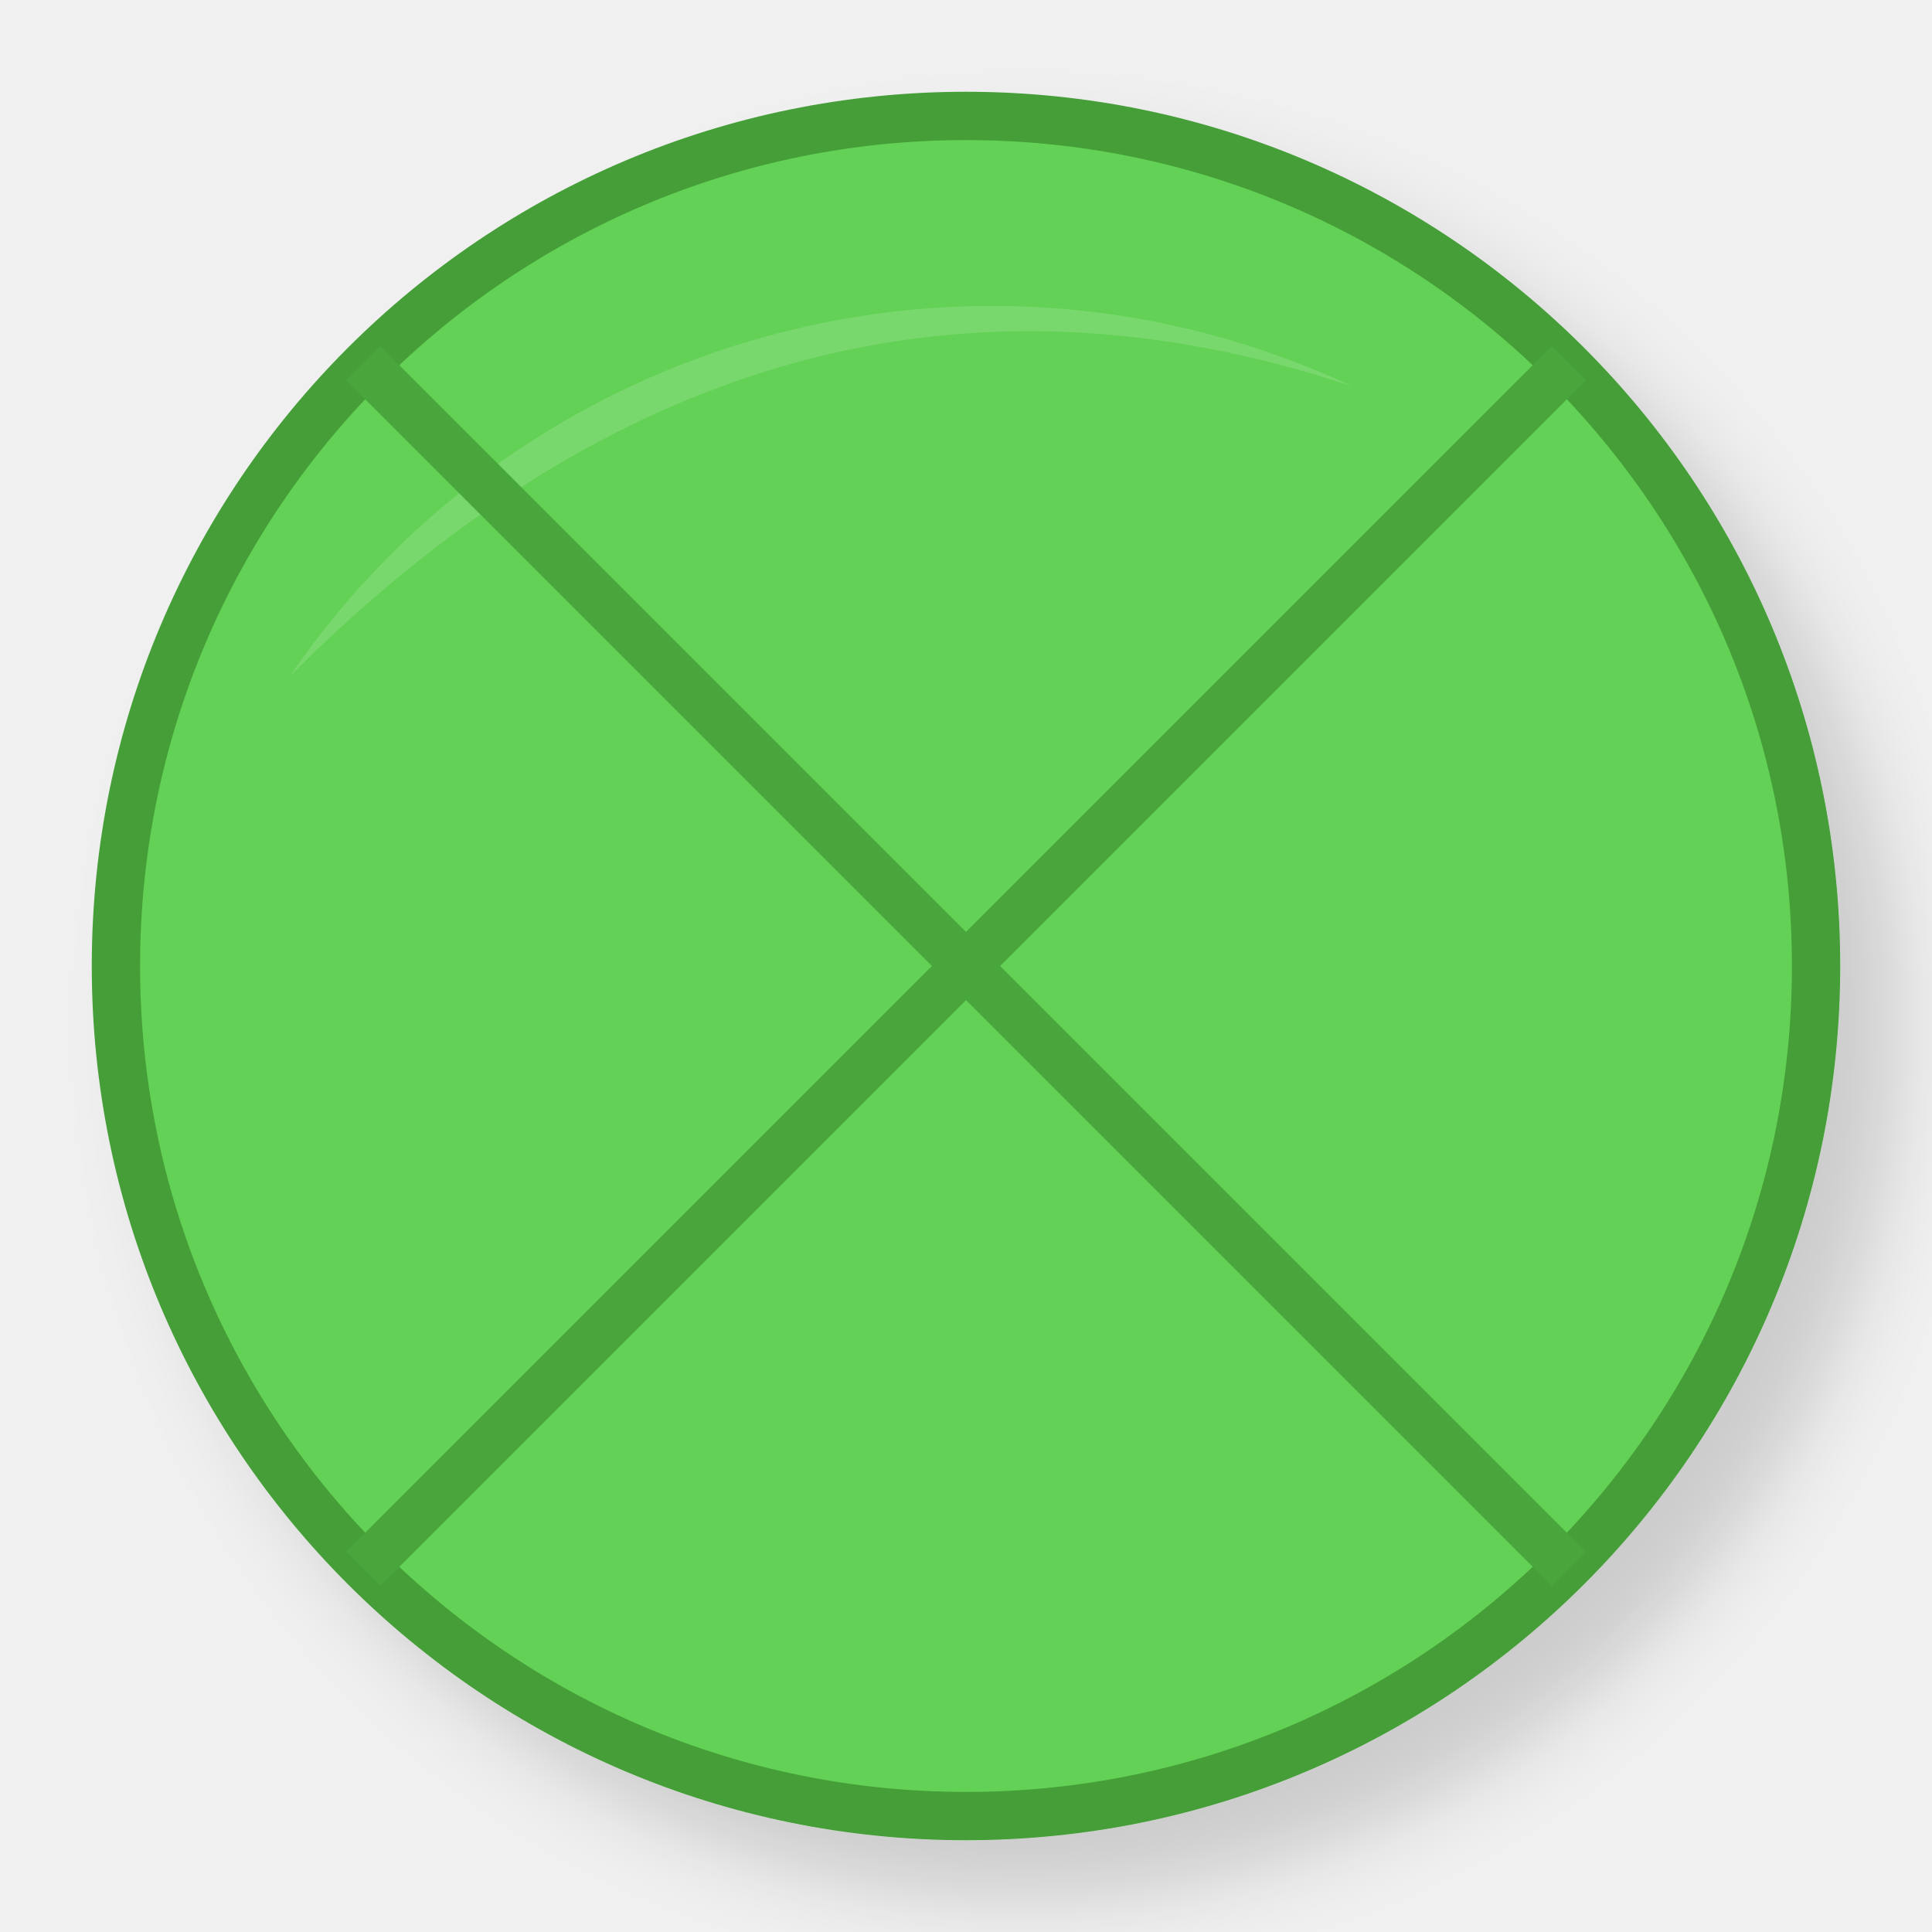
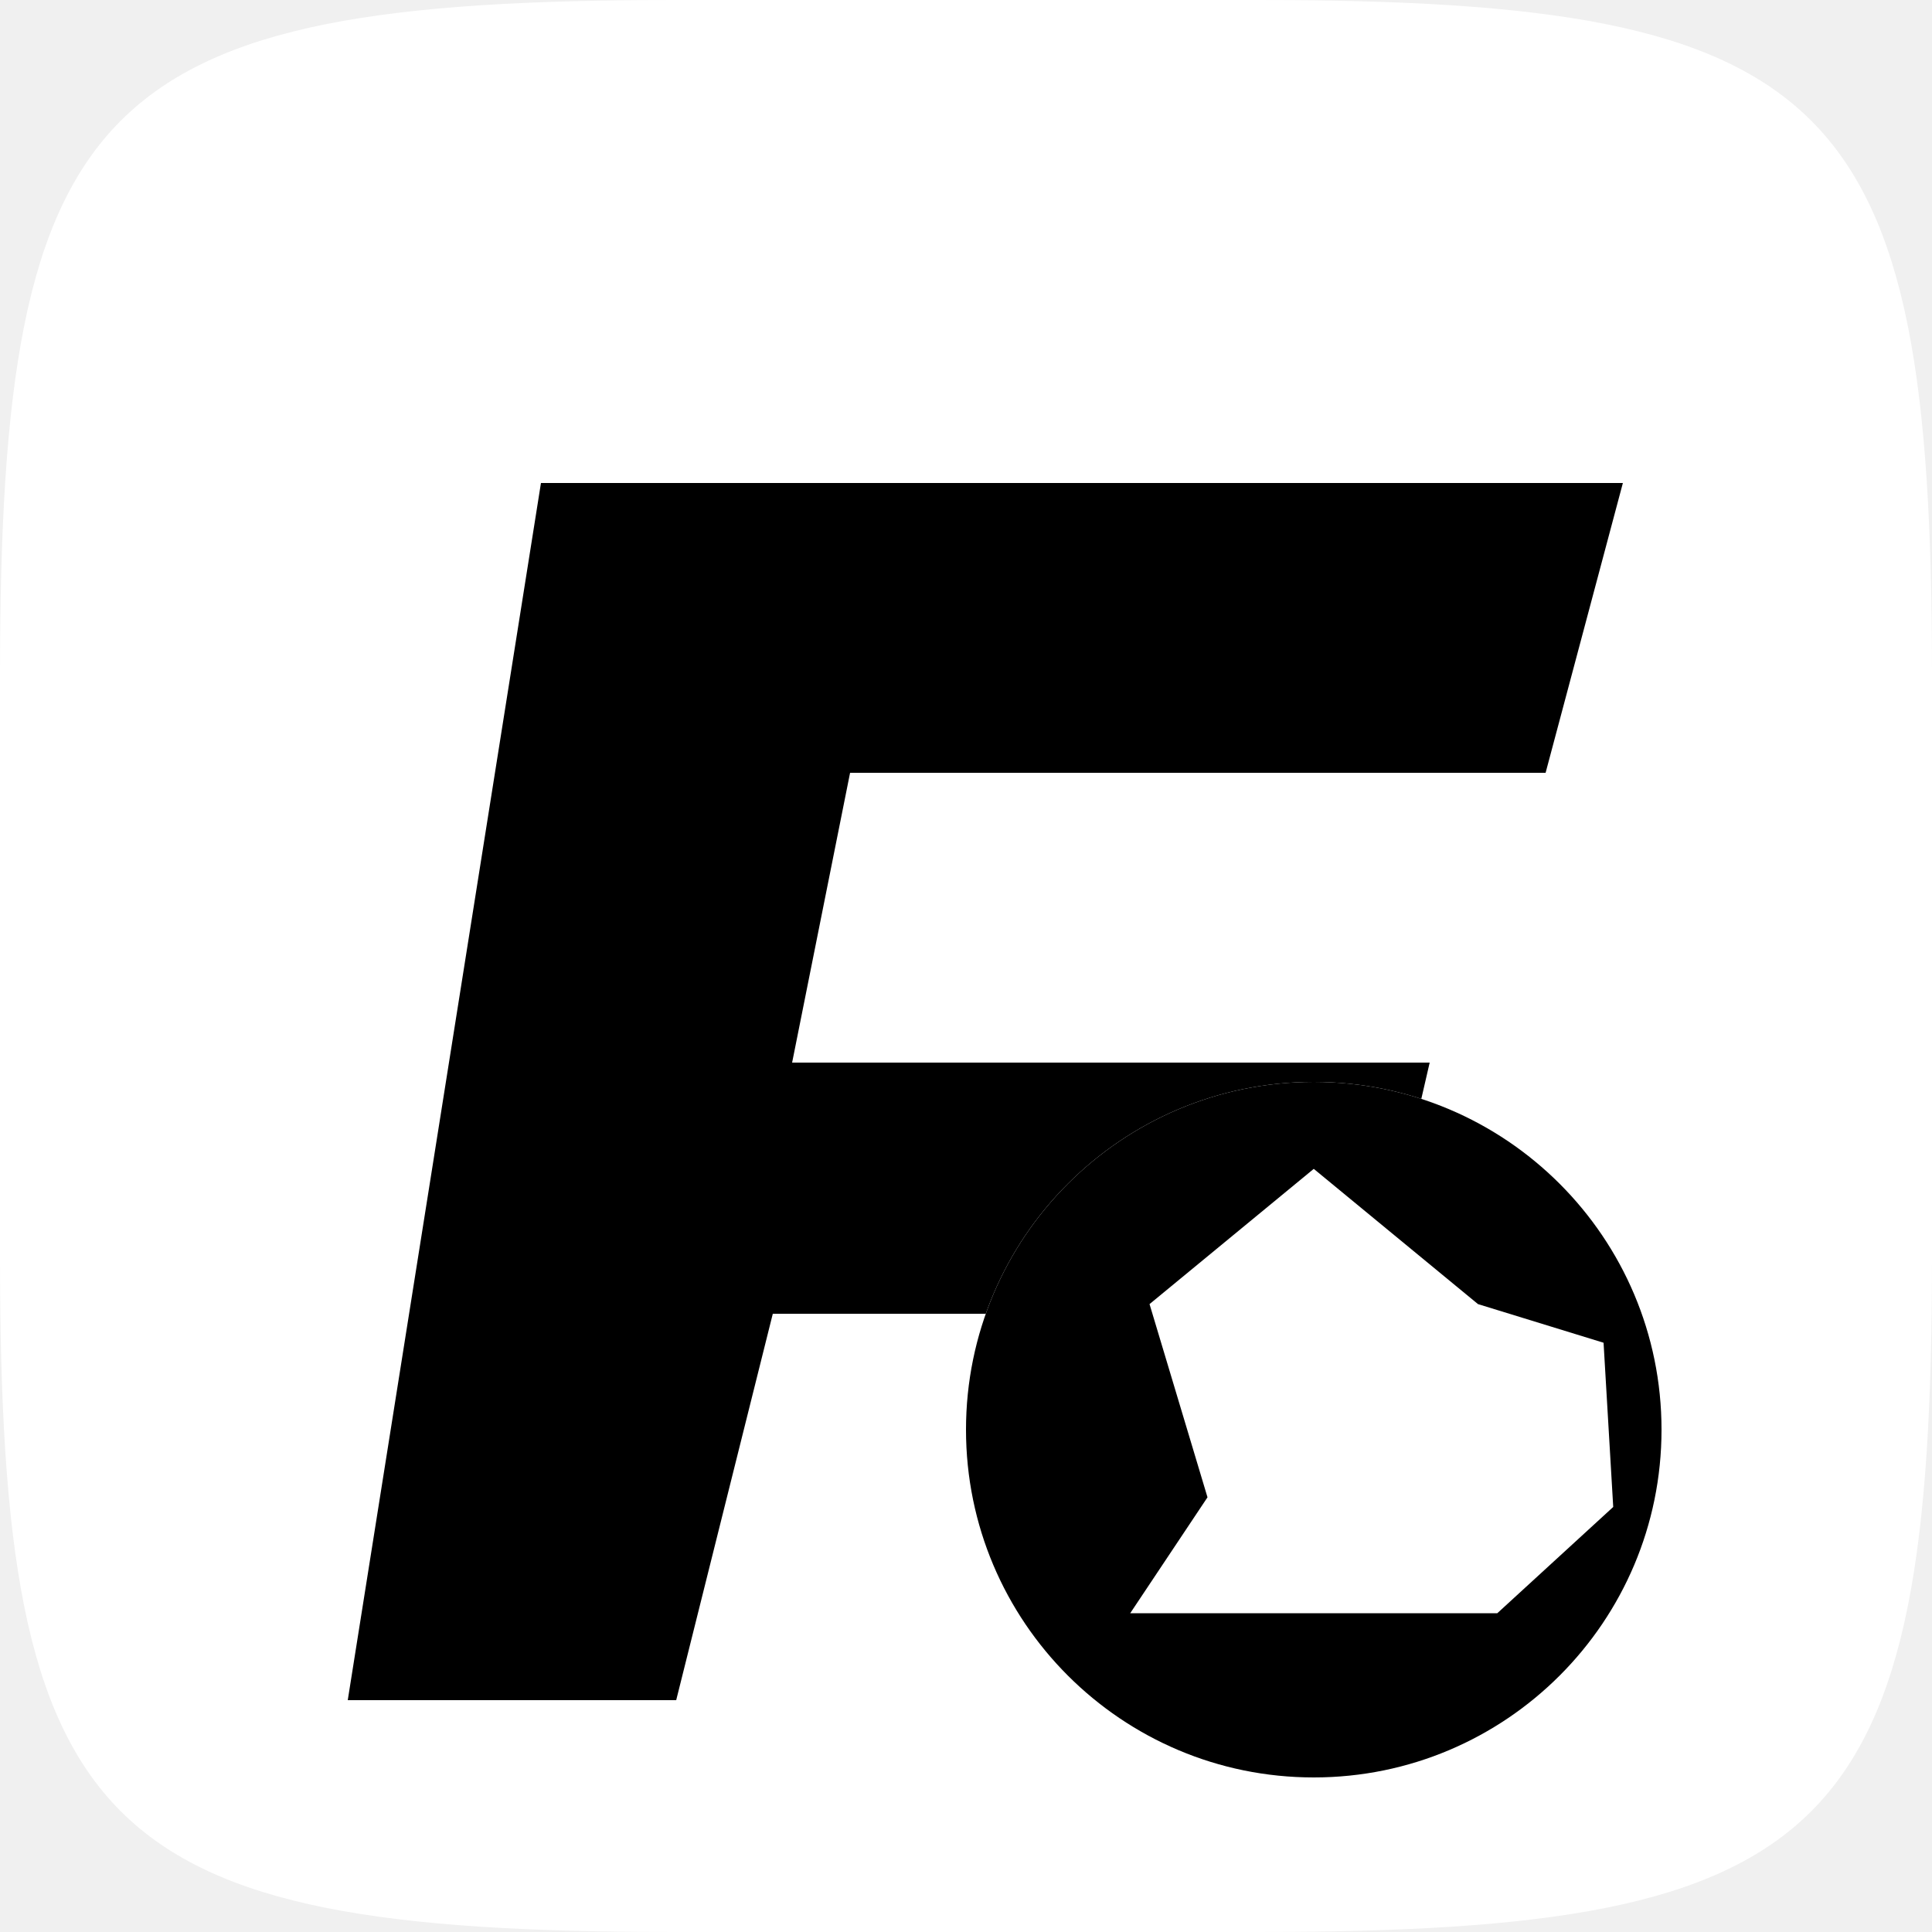
- <svg xmlns="http://www.w3.org/2000/svg" viewBox="0 0 100 100">
-   <defs>
-     <filter id="shadow" x="-10%" y="-10%" width="130%" height="130%">
-       <feDropShadow dx="3" dy="3" stdDeviation="2" flood-color="#000000" flood-opacity="0.15" />
-     </filter>
-   </defs>
-   <g filter="url(#shadow)">
-     <circle cx="50" cy="50" r="44" fill="#62d154" stroke="#449e37" stroke-width="2.5" />
-     <path d="M 15 35 Q 40 10 70 20 A 44 44 0 0 0 15 35" fill="#ffffff" opacity="0.15" />
-     <line x1="18.8" y1="18.8" x2="81.2" y2="81.2" stroke="#4aa63e" stroke-width="2.5" />
-     <line x1="81.2" y1="18.8" x2="18.8" y2="81.2" stroke="#4aa63e" stroke-width="2.5" />
-   </g>
+ <svg xmlns="http://www.w3.org/2000/svg" width="100" height="100" viewBox="0 0 100 100" fill="none">
+   <path d="M 0 35 C 0 5 5 0 35 0 H 65 C 95 0 100 5 100 35 V 65 C 100 95 95 100 65 100 H 35 C 5 100 0 95 0 65 Z" fill="white" />
+   <path d="M28 25H84L80 40H44L41 55H74L71 68H40L35 88H18L28 25Z" fill="black" />
+   <circle cx="68" cy="74" r="18" fill="white" />
+   <path d="M68 56C58.059 56 50 64.059 50 74C50 83.941 58.059 92 68 92C77.941 92 86 83.941 86 74C86 64.059 77.941 56 68 56ZM68 60.5L76.5 67.5L73.5 77.5H62.5L59.5 67.5L68 60.5ZM76.5 67.5L83 69.5L83.5 78L77.5 83.5L73.5 77.5L76.5 67.5ZM59.5 67.5L53 69.5L52.5 78L58.5 83.5L62.5 77.5L59.5 67.5ZM73.5 77.5L77.5 83.5H58.5L62.5 77.5H73.5Z" fill="black" />
</svg>
